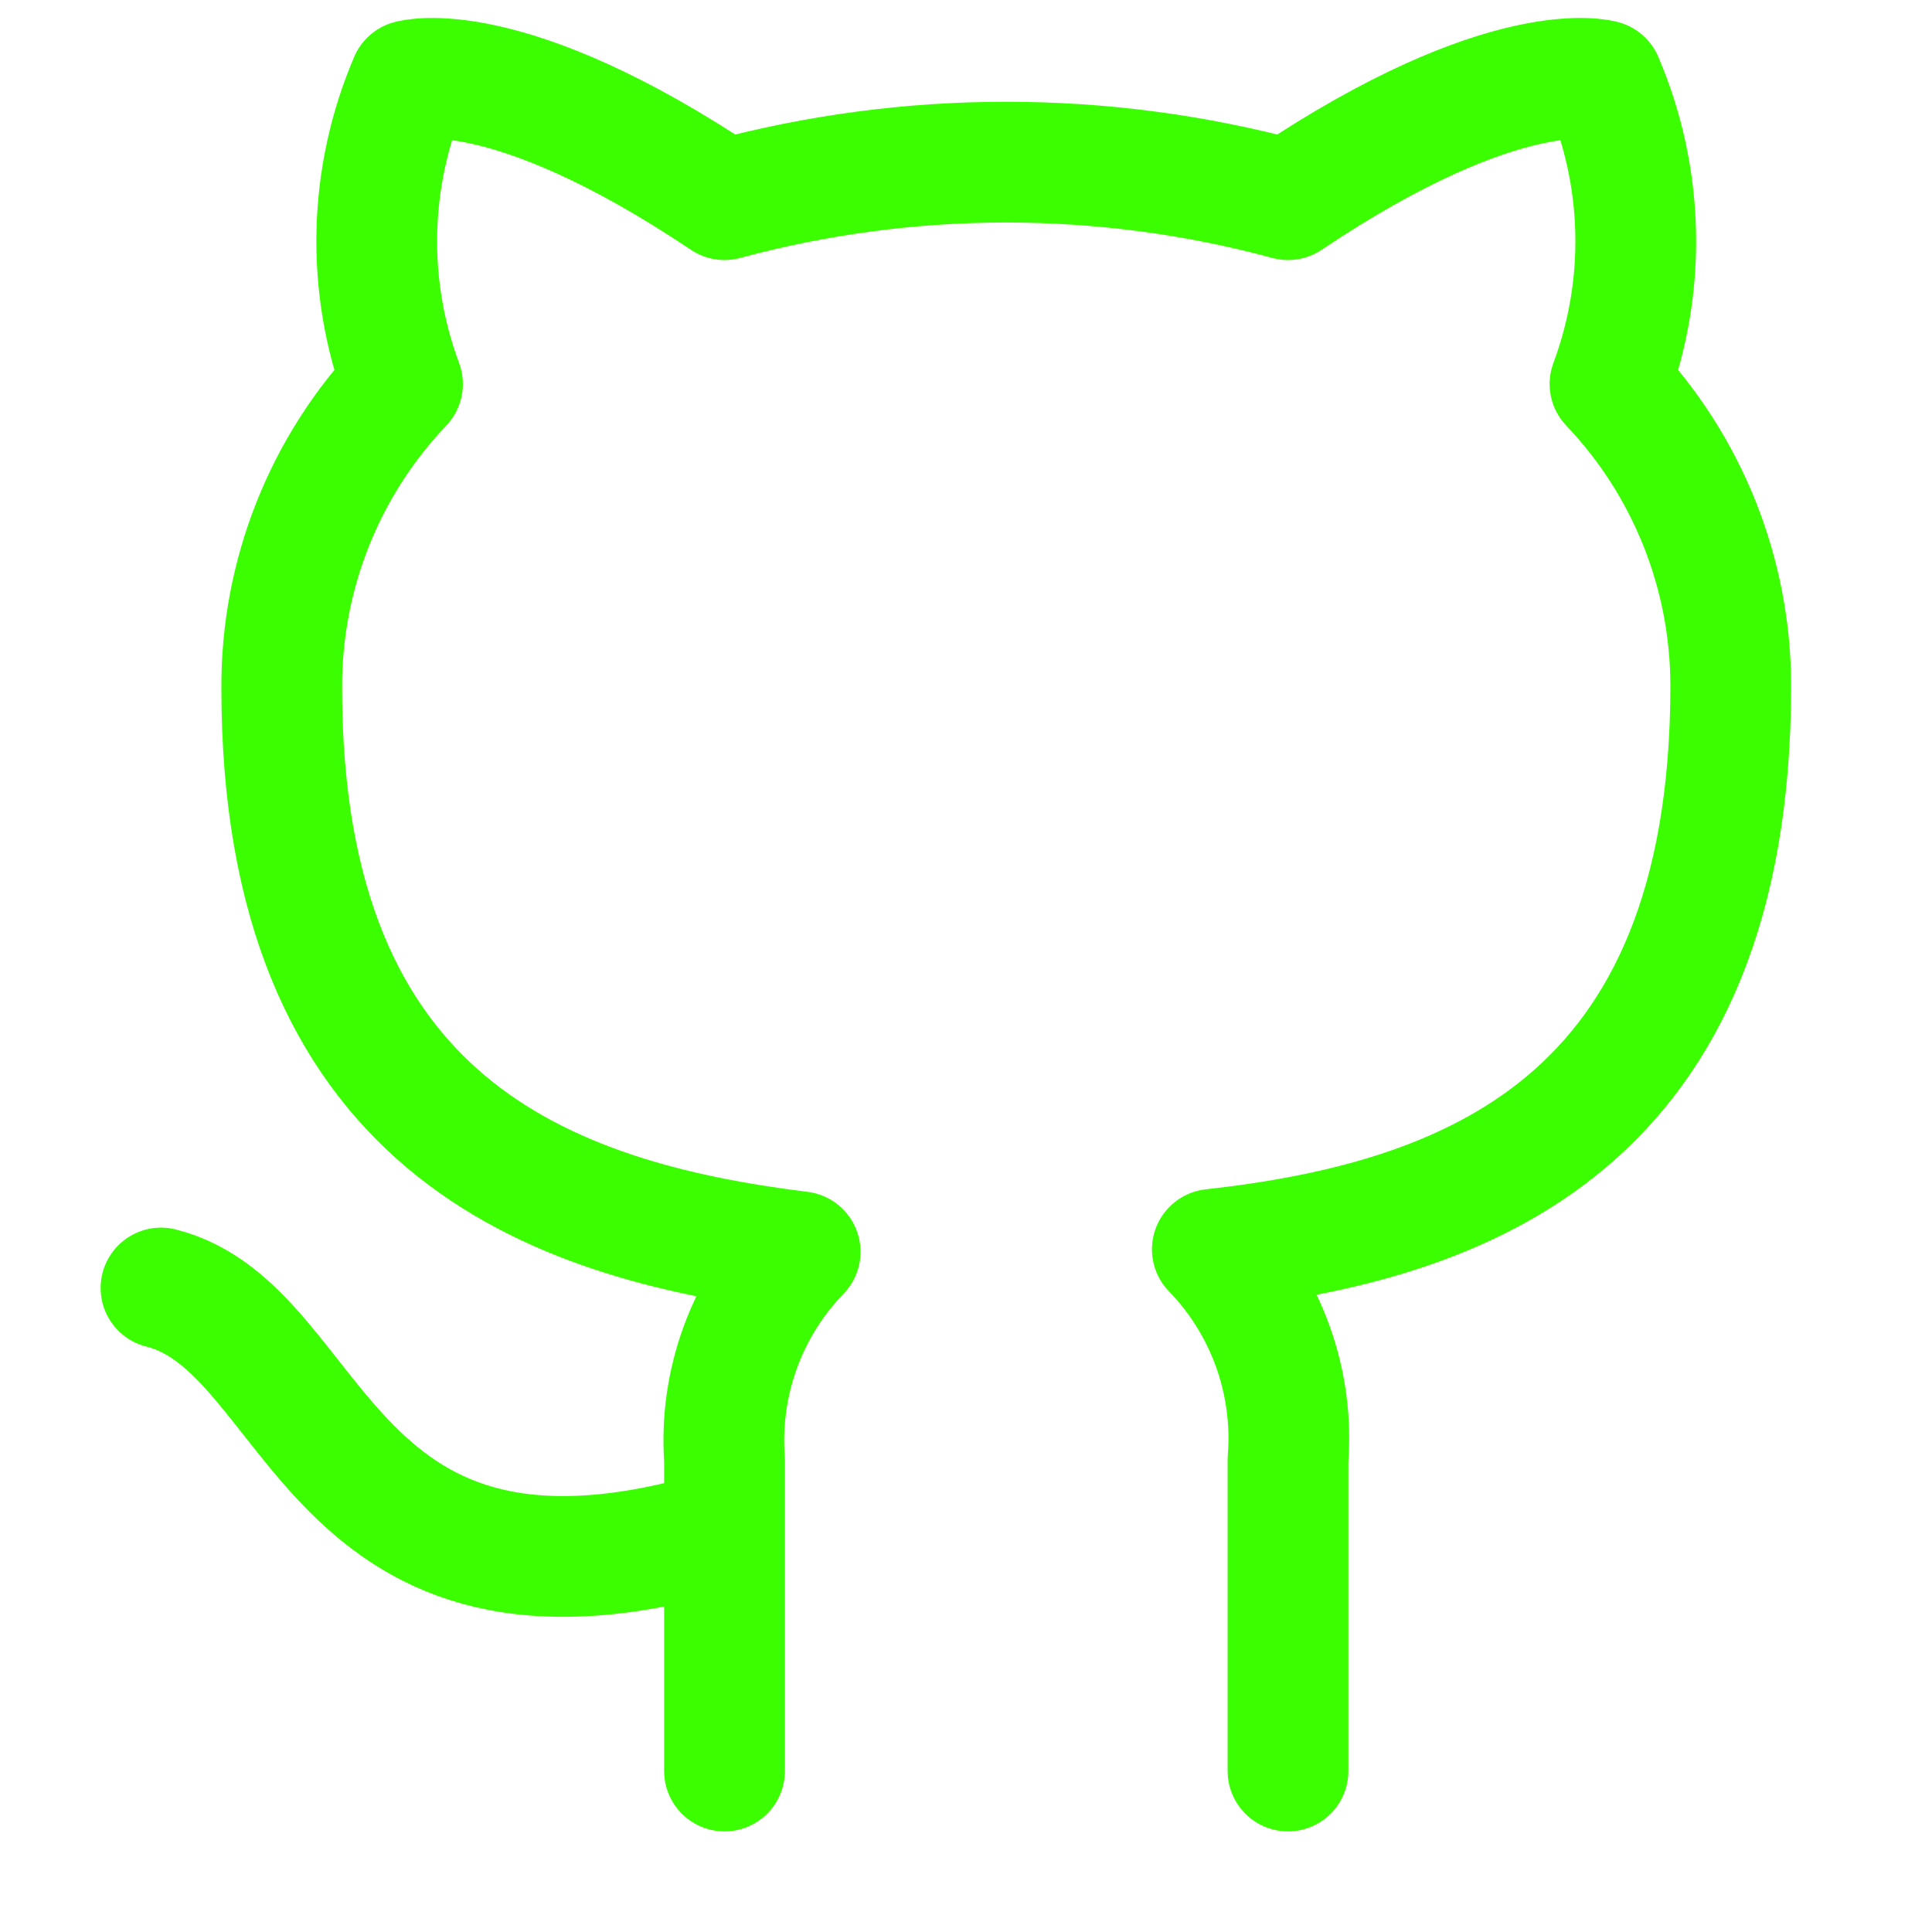
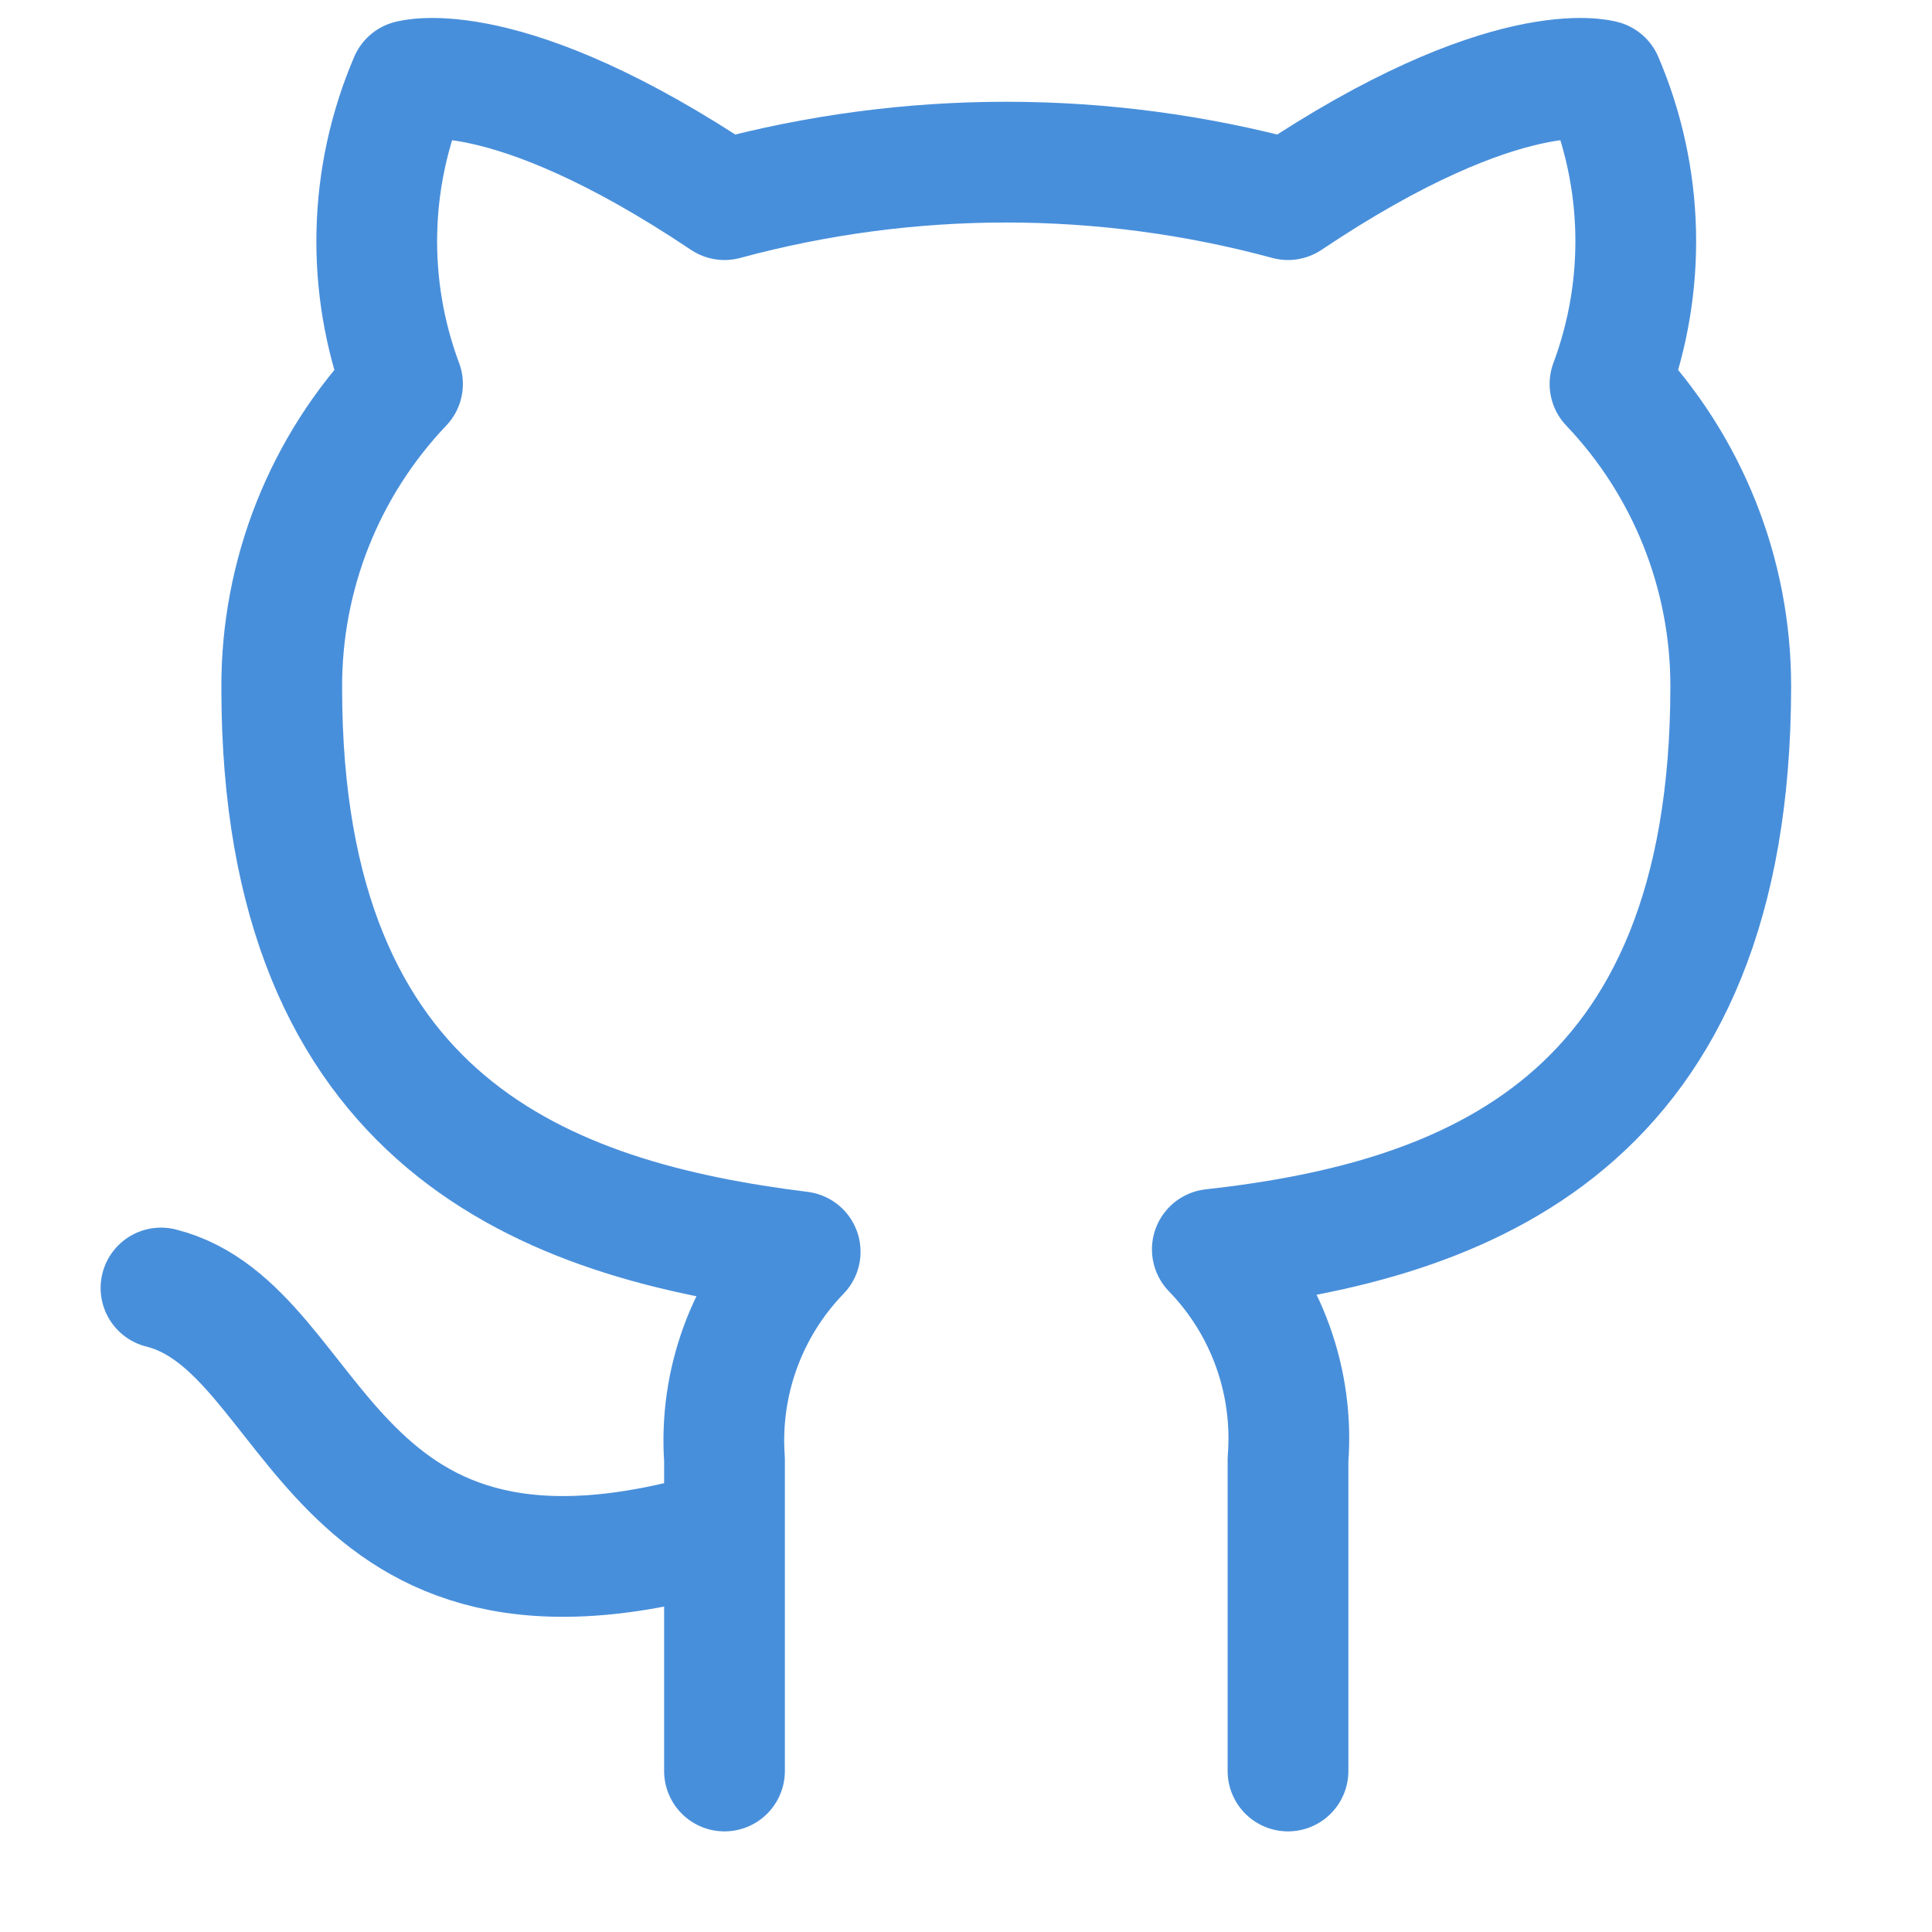
- <svg xmlns="http://www.w3.org/2000/svg" width="24" height="24" viewBox="0 0 24 24" fill="none" stroke="#3BFF00" stroke-width="1.5" stroke-linecap="round" stroke-linejoin="round" class="feather feather-github">
+ <svg xmlns="http://www.w3.org/2000/svg" width="24" height="24" viewBox="0 0 24 24" fill="none" stroke="#488fdb" stroke-width="1.5" stroke-linecap="round" stroke-linejoin="round" class="feather feather-github">
  <path d="M9 19c-5 1.5-5-2.5-7-3m14 6v-3.87a3.37 3.37 0 0 0-.94-2.61c3.14-.35 6.44-1.54 6.44-7A5.44 5.44 0 0 0 20 4.77 5.07 5.07 0 0 0 19.91 1S18.73.65 16 2.48a13.38 13.38 0 0 0-7 0C6.27.65 5.09 1 5.09 1A5.07 5.07 0 0 0 5 4.77a5.44 5.44 0 0 0-1.5 3.78c0 5.42 3.3 6.61 6.44 7A3.37 3.37 0 0 0 9 18.13V22" />
</svg>
